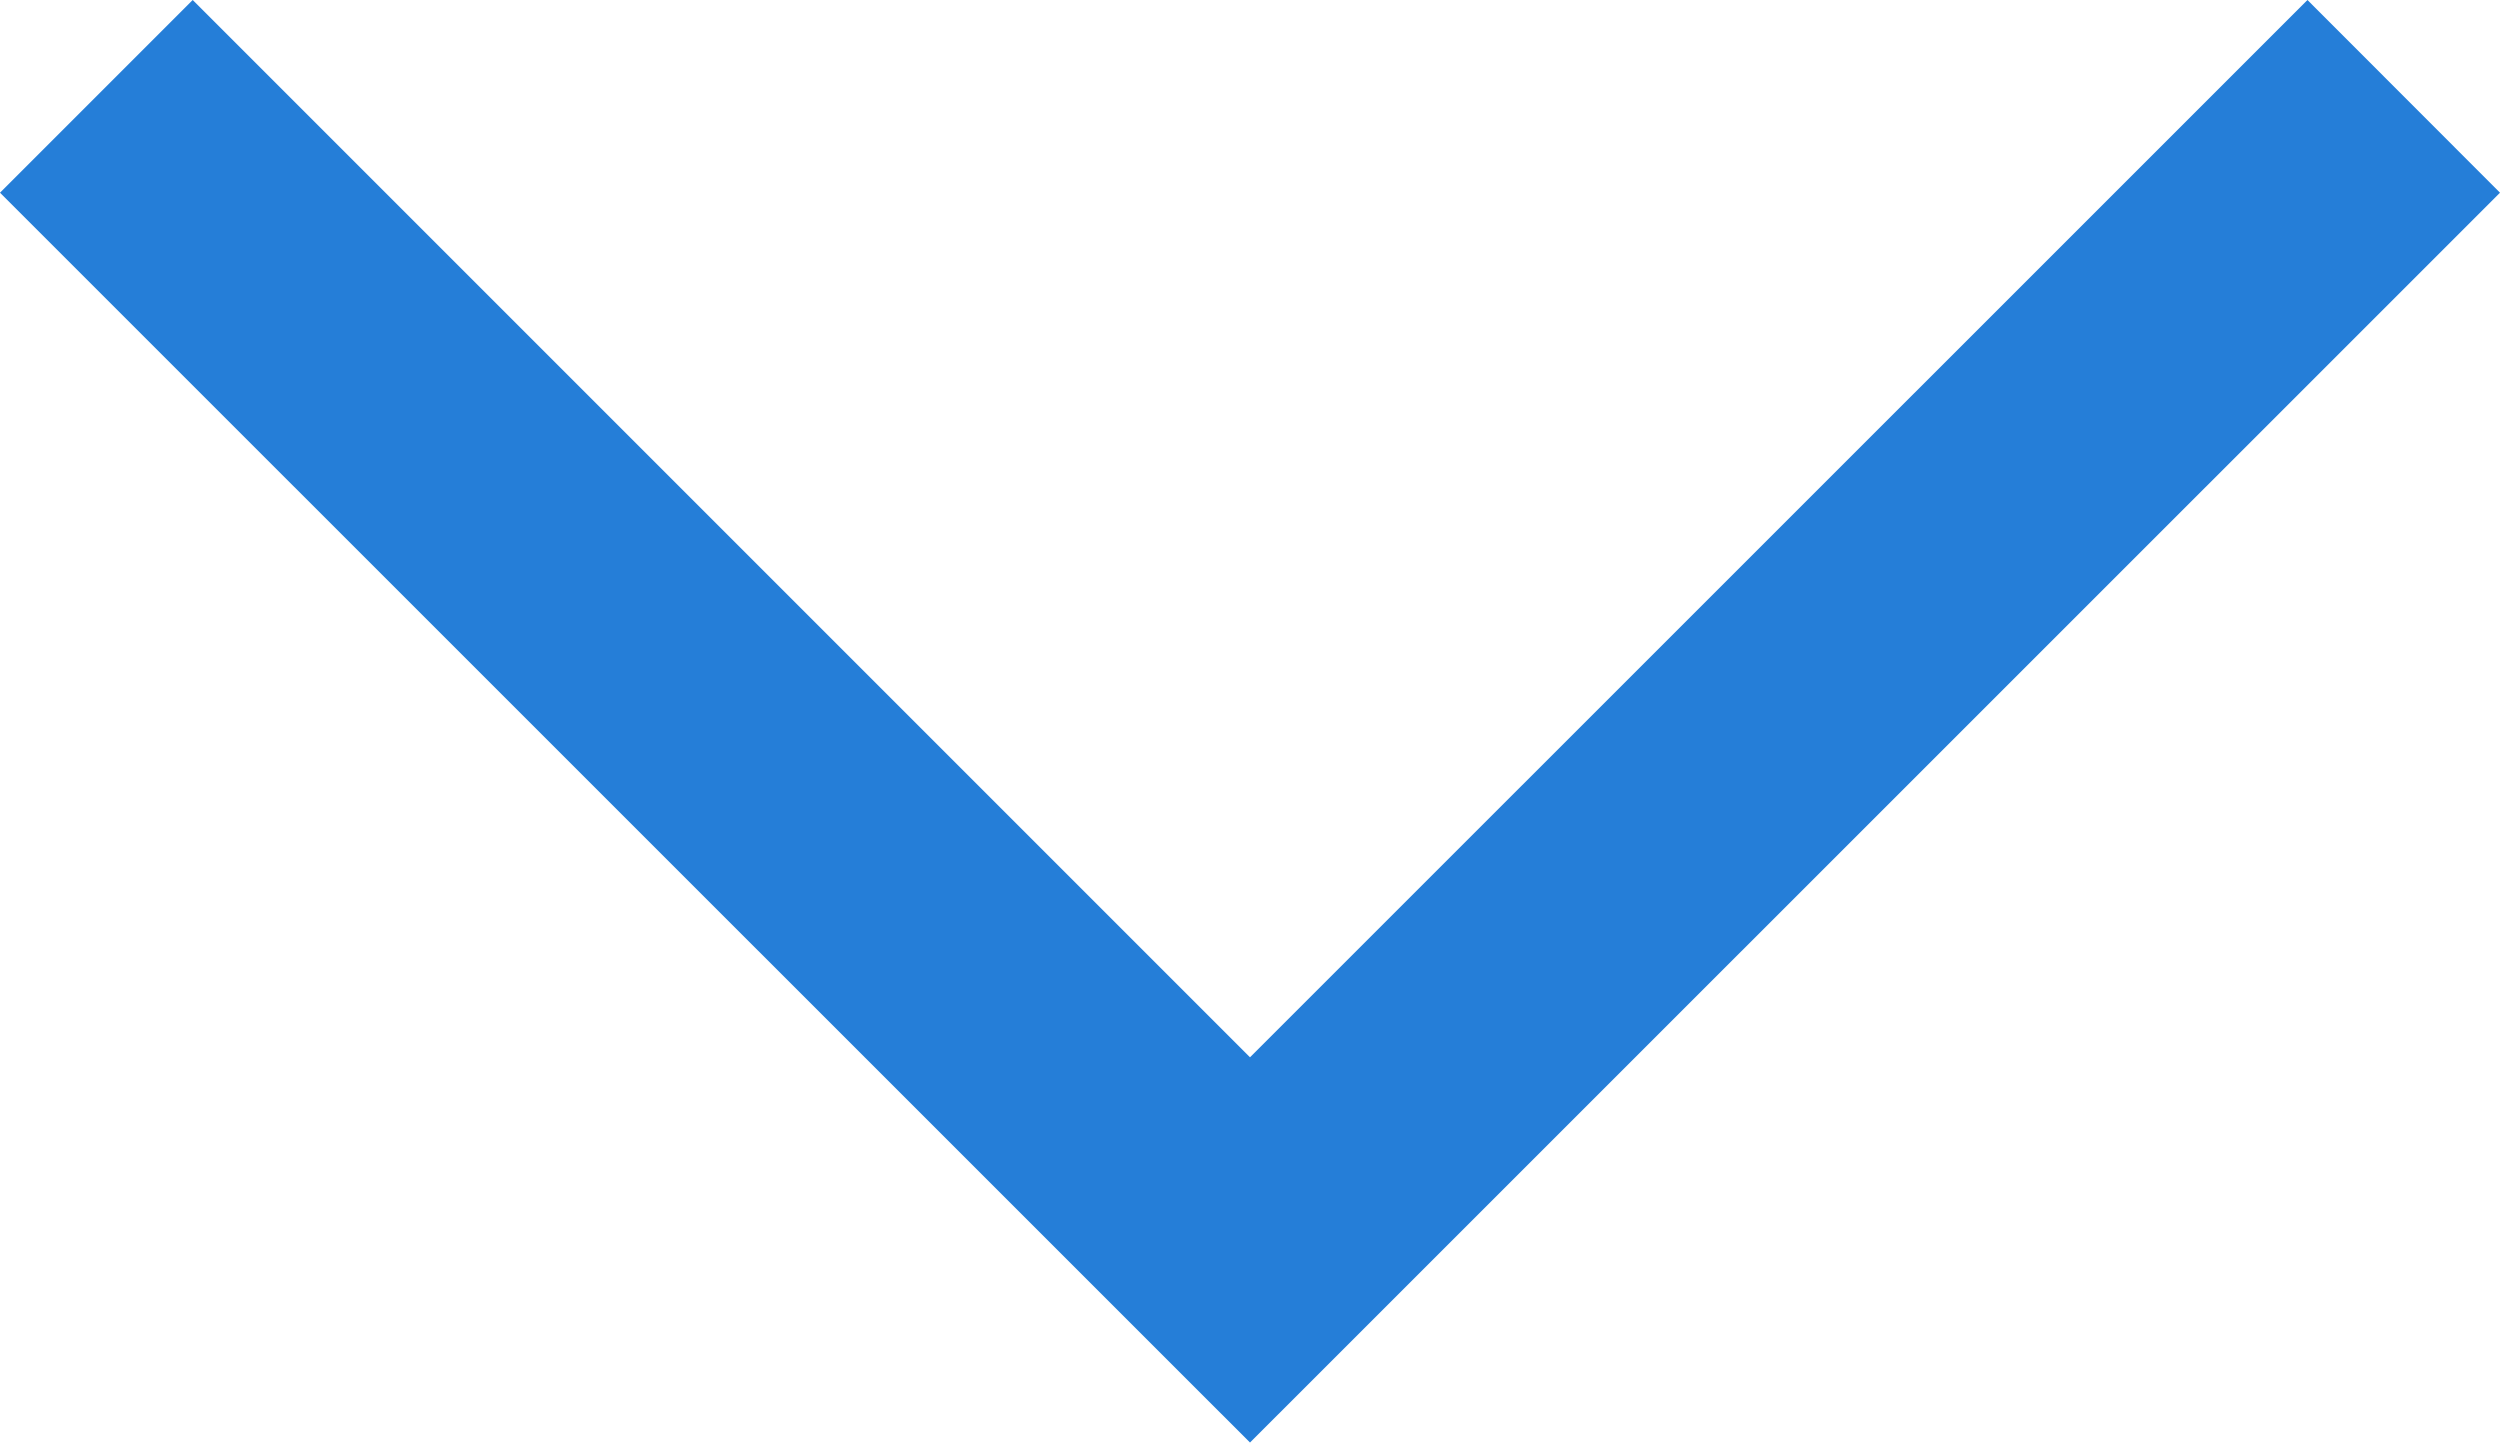
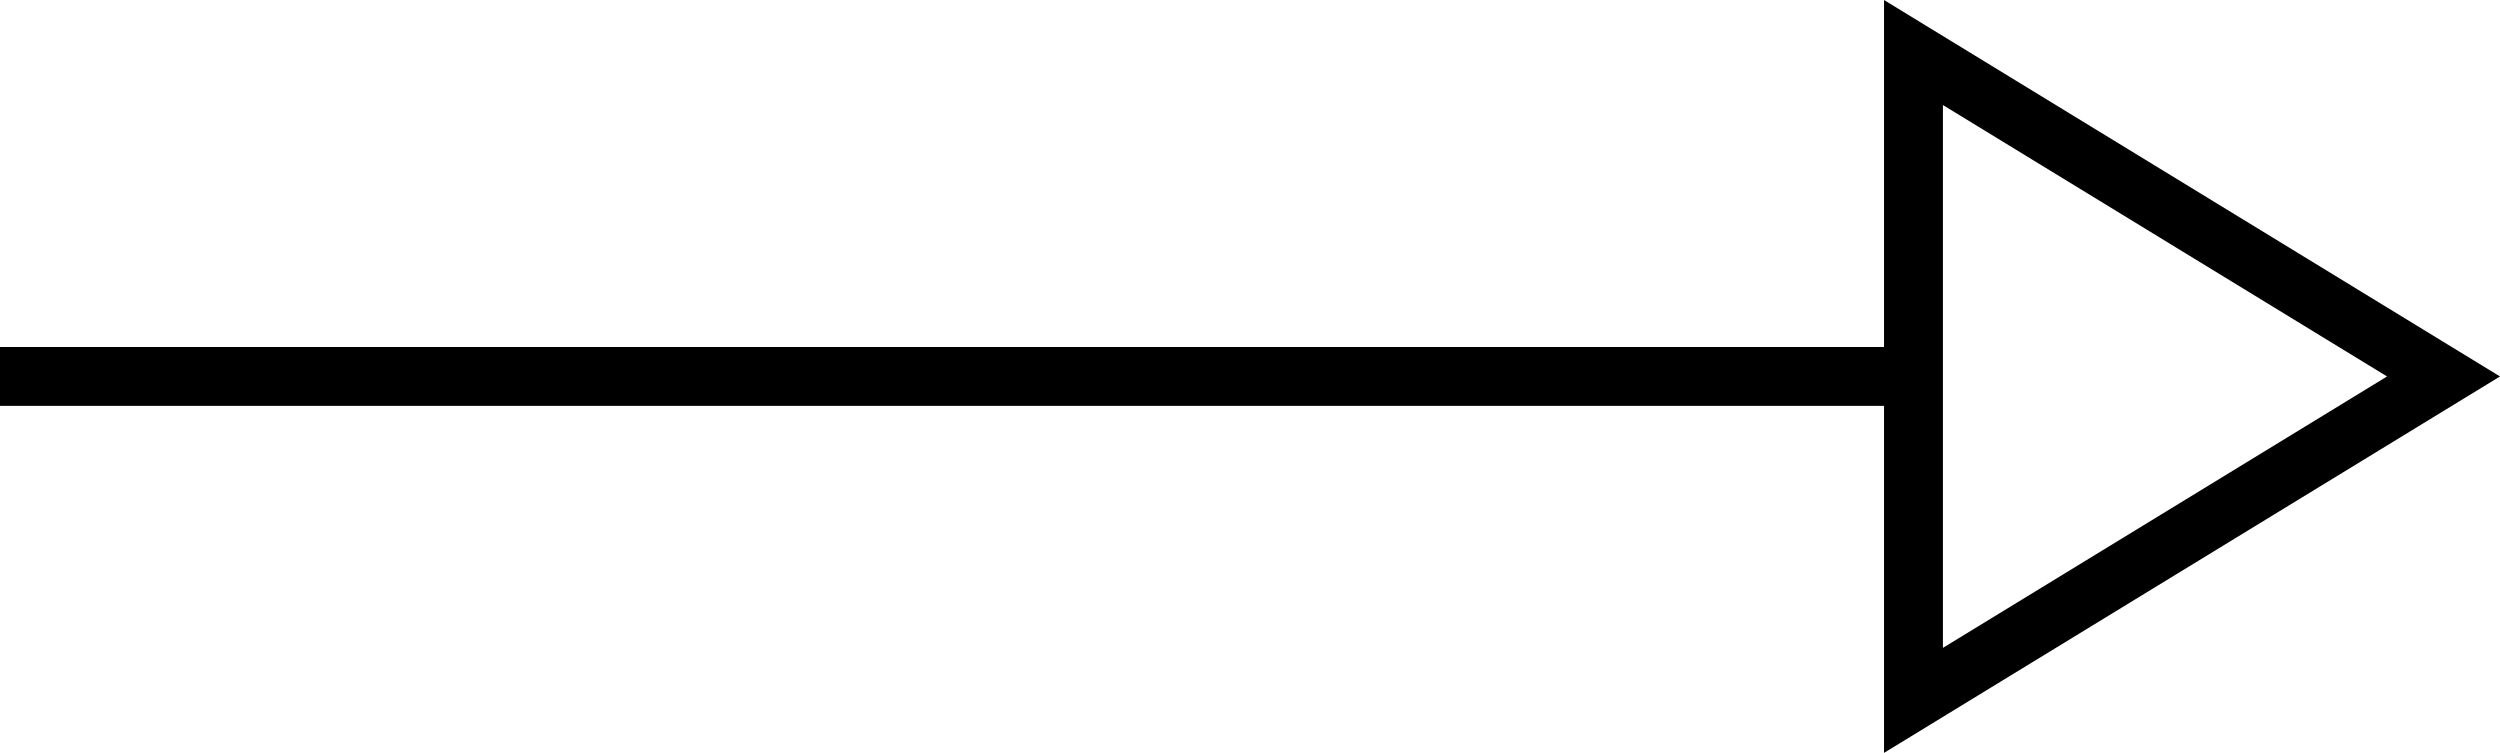
- <svg xmlns="http://www.w3.org/2000/svg" version="1.1" id="Слой_1" x="0px" y="0px" viewBox="0 0 13.764 7.942" style="enable-background:new 0 0 13.764 7.942;" xml:space="preserve">
+ <svg xmlns="http://www.w3.org/2000/svg" version="1.1" id="Слой_1" x="0px" y="0px" viewBox="0 0 42.449 12.783" style="enable-background:new 0 0 42.449 12.783;" xml:space="preserve">
  <style type="text/css">
- 	.st0{fill:#257ED8;}
+ 	.st0{fill:none;stroke:#000000;stroke-miterlimit:10;}
</style>
-   <polygon class="st0" points="6.882,7.942 0,1.061 1.061,0 6.882,5.821 12.704,0 13.764,1.061   " />
+   <g>
+     <polygon class="st0" points="32.49,0.892 32.49,11.892 41.49,6.392  " />
+     <path class="st0" d="M0,6.392c0,0,7.611,0,17,0s15.49,0,15.49,0s-6.101,0-15.49,0   S0,6.392,0,6.392z" />
+   </g>
</svg>
